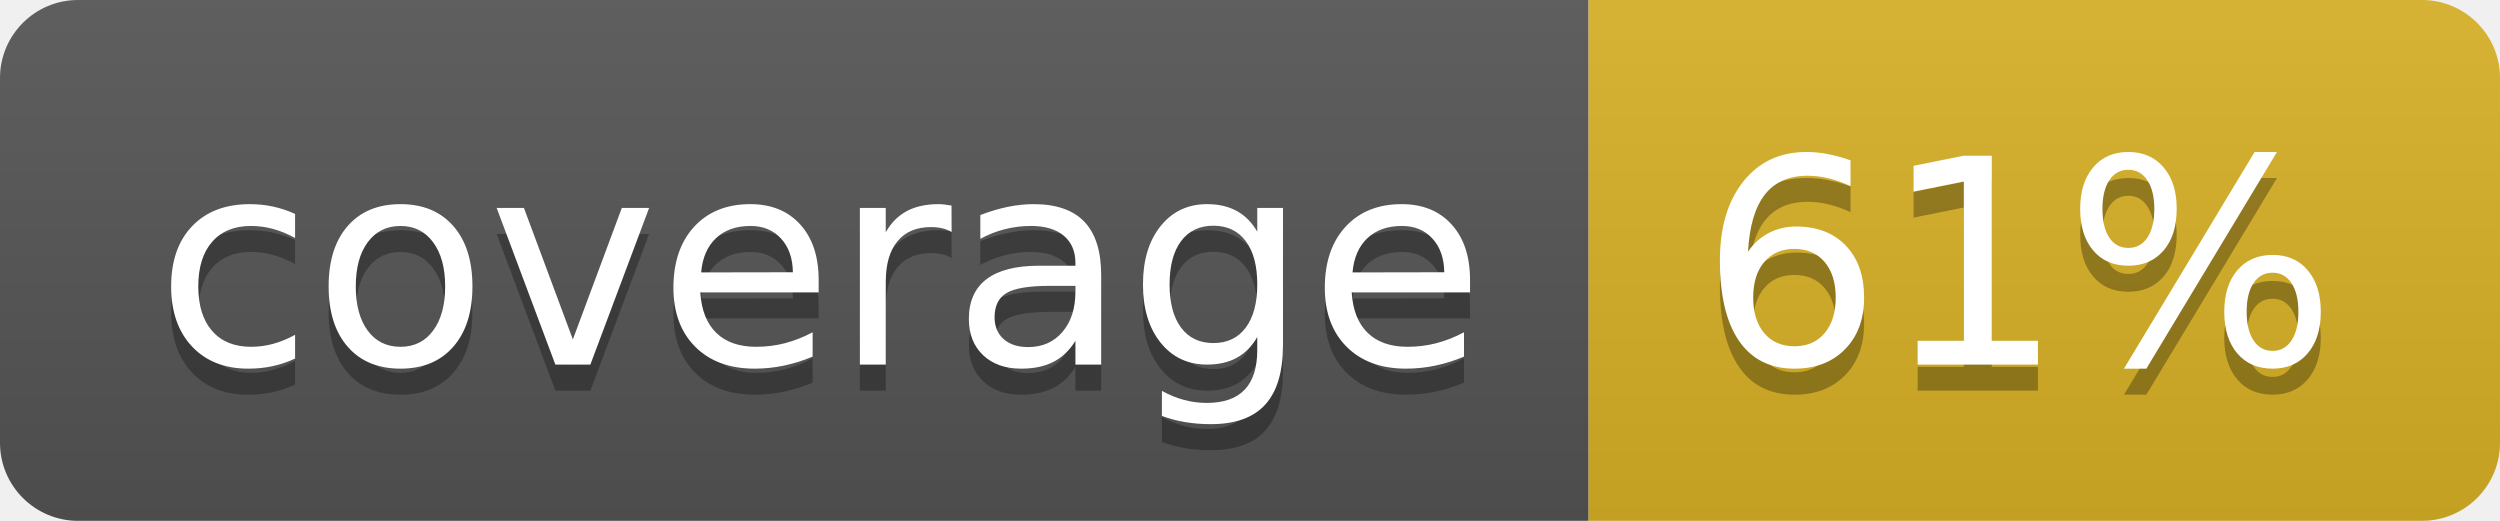
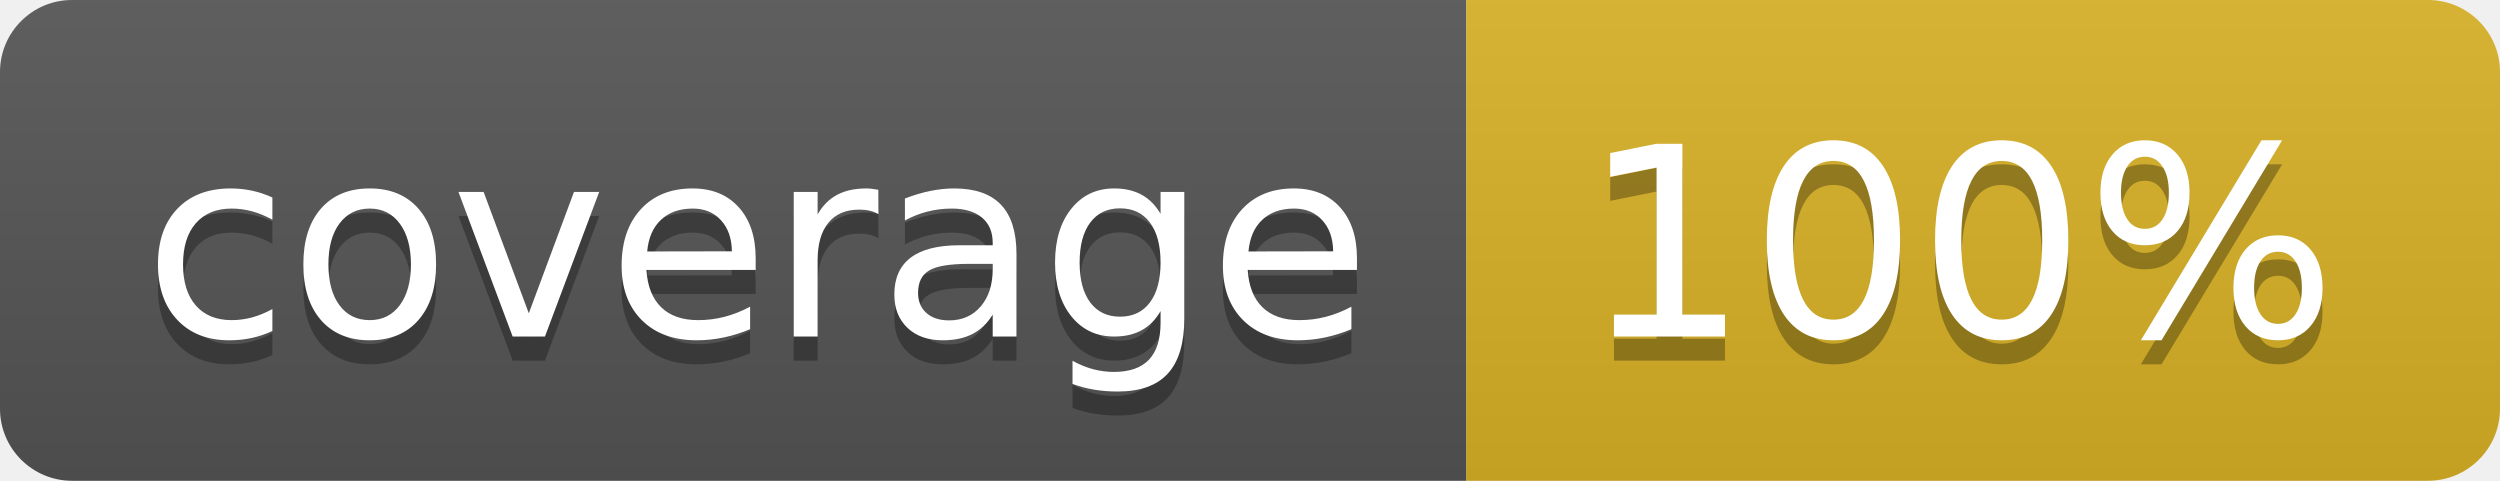
- <svg xmlns="http://www.w3.org/2000/svg" width="96" height="20">
+ <svg xmlns="http://www.w3.org/2000/svg" width="104" height="20">
  <linearGradient id="b" x2="0" y2="100%">
    <stop offset="0" stop-color="#bbb" stop-opacity=".1" />
    <stop offset="1" stop-opacity=".1" />
  </linearGradient>
  <clipPath id="a">
-     <rect width="96" height="20" rx="3" fill="#fff" />
+     <rect width="104" height="20" rx="3" fill="#fff" />
  </clipPath>
  <g clip-path="url(#a)">
    <path fill="#555" d="M0 0h61v20H0z" />
-     <path fill="#D9B226" d="M61 0h35v20H61z" />
-     <path fill="url(#b)" d="M0 0h96v20H0z" />
+     <path fill="#D9B226" d="M61 0h43v20H61z" />
+     <path fill="url(#b)" d="M0 0h104v20H0z" />
  </g>
  <g fill="#fff" text-anchor="middle" font-family="DejaVu Sans,Verdana,Geneva,sans-serif" font-size="110">
    <text x="315" y="150" fill="#010101" fill-opacity=".3" transform="scale(.1)" textLength="510">coverage</text>
    <text x="315" y="140" transform="scale(.1)" textLength="510">coverage</text>
-     <text x="775" y="150" fill="#010101" fill-opacity=".3" transform="scale(.1)" textLength="250">61%</text>
-     <text x="775" y="140" transform="scale(.1)" textLength="250">61%</text>
+     <text x="815" y="150" fill="#010101" fill-opacity=".3" transform="scale(.1)" textLength="330">100%</text>
+     <text x="815" y="140" transform="scale(.1)" textLength="330">100%</text>
  </g>
</svg>
